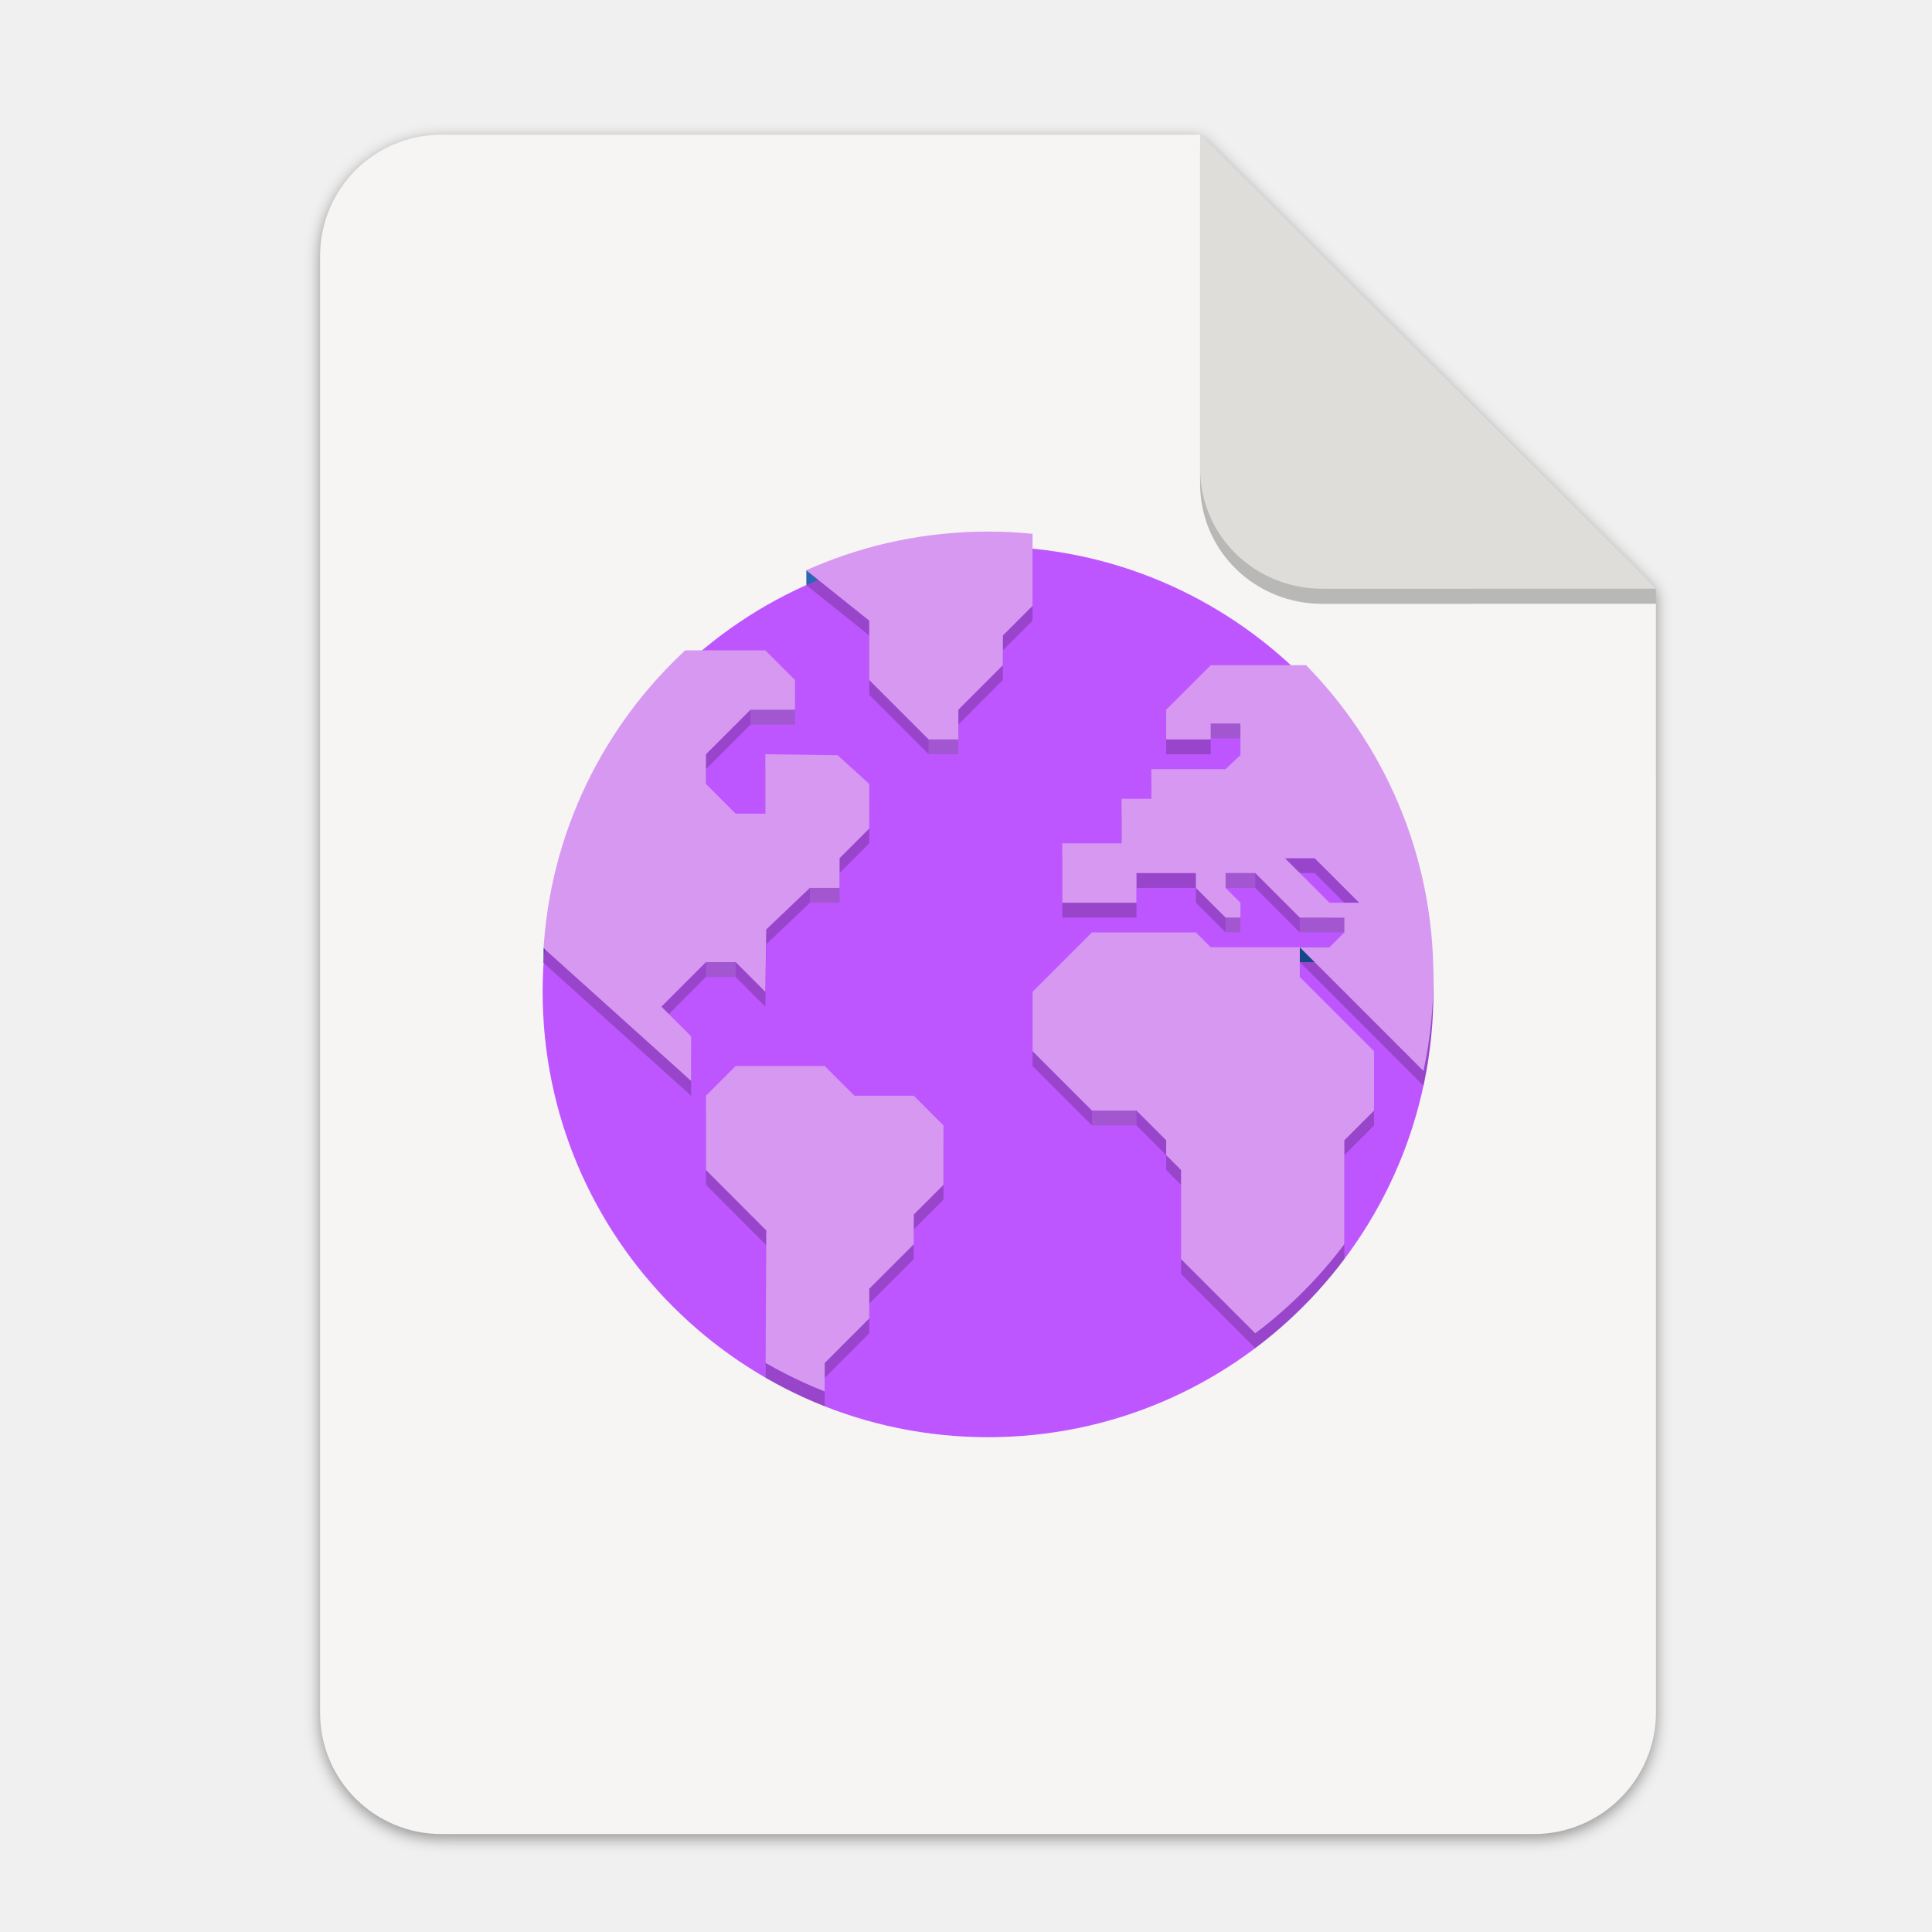
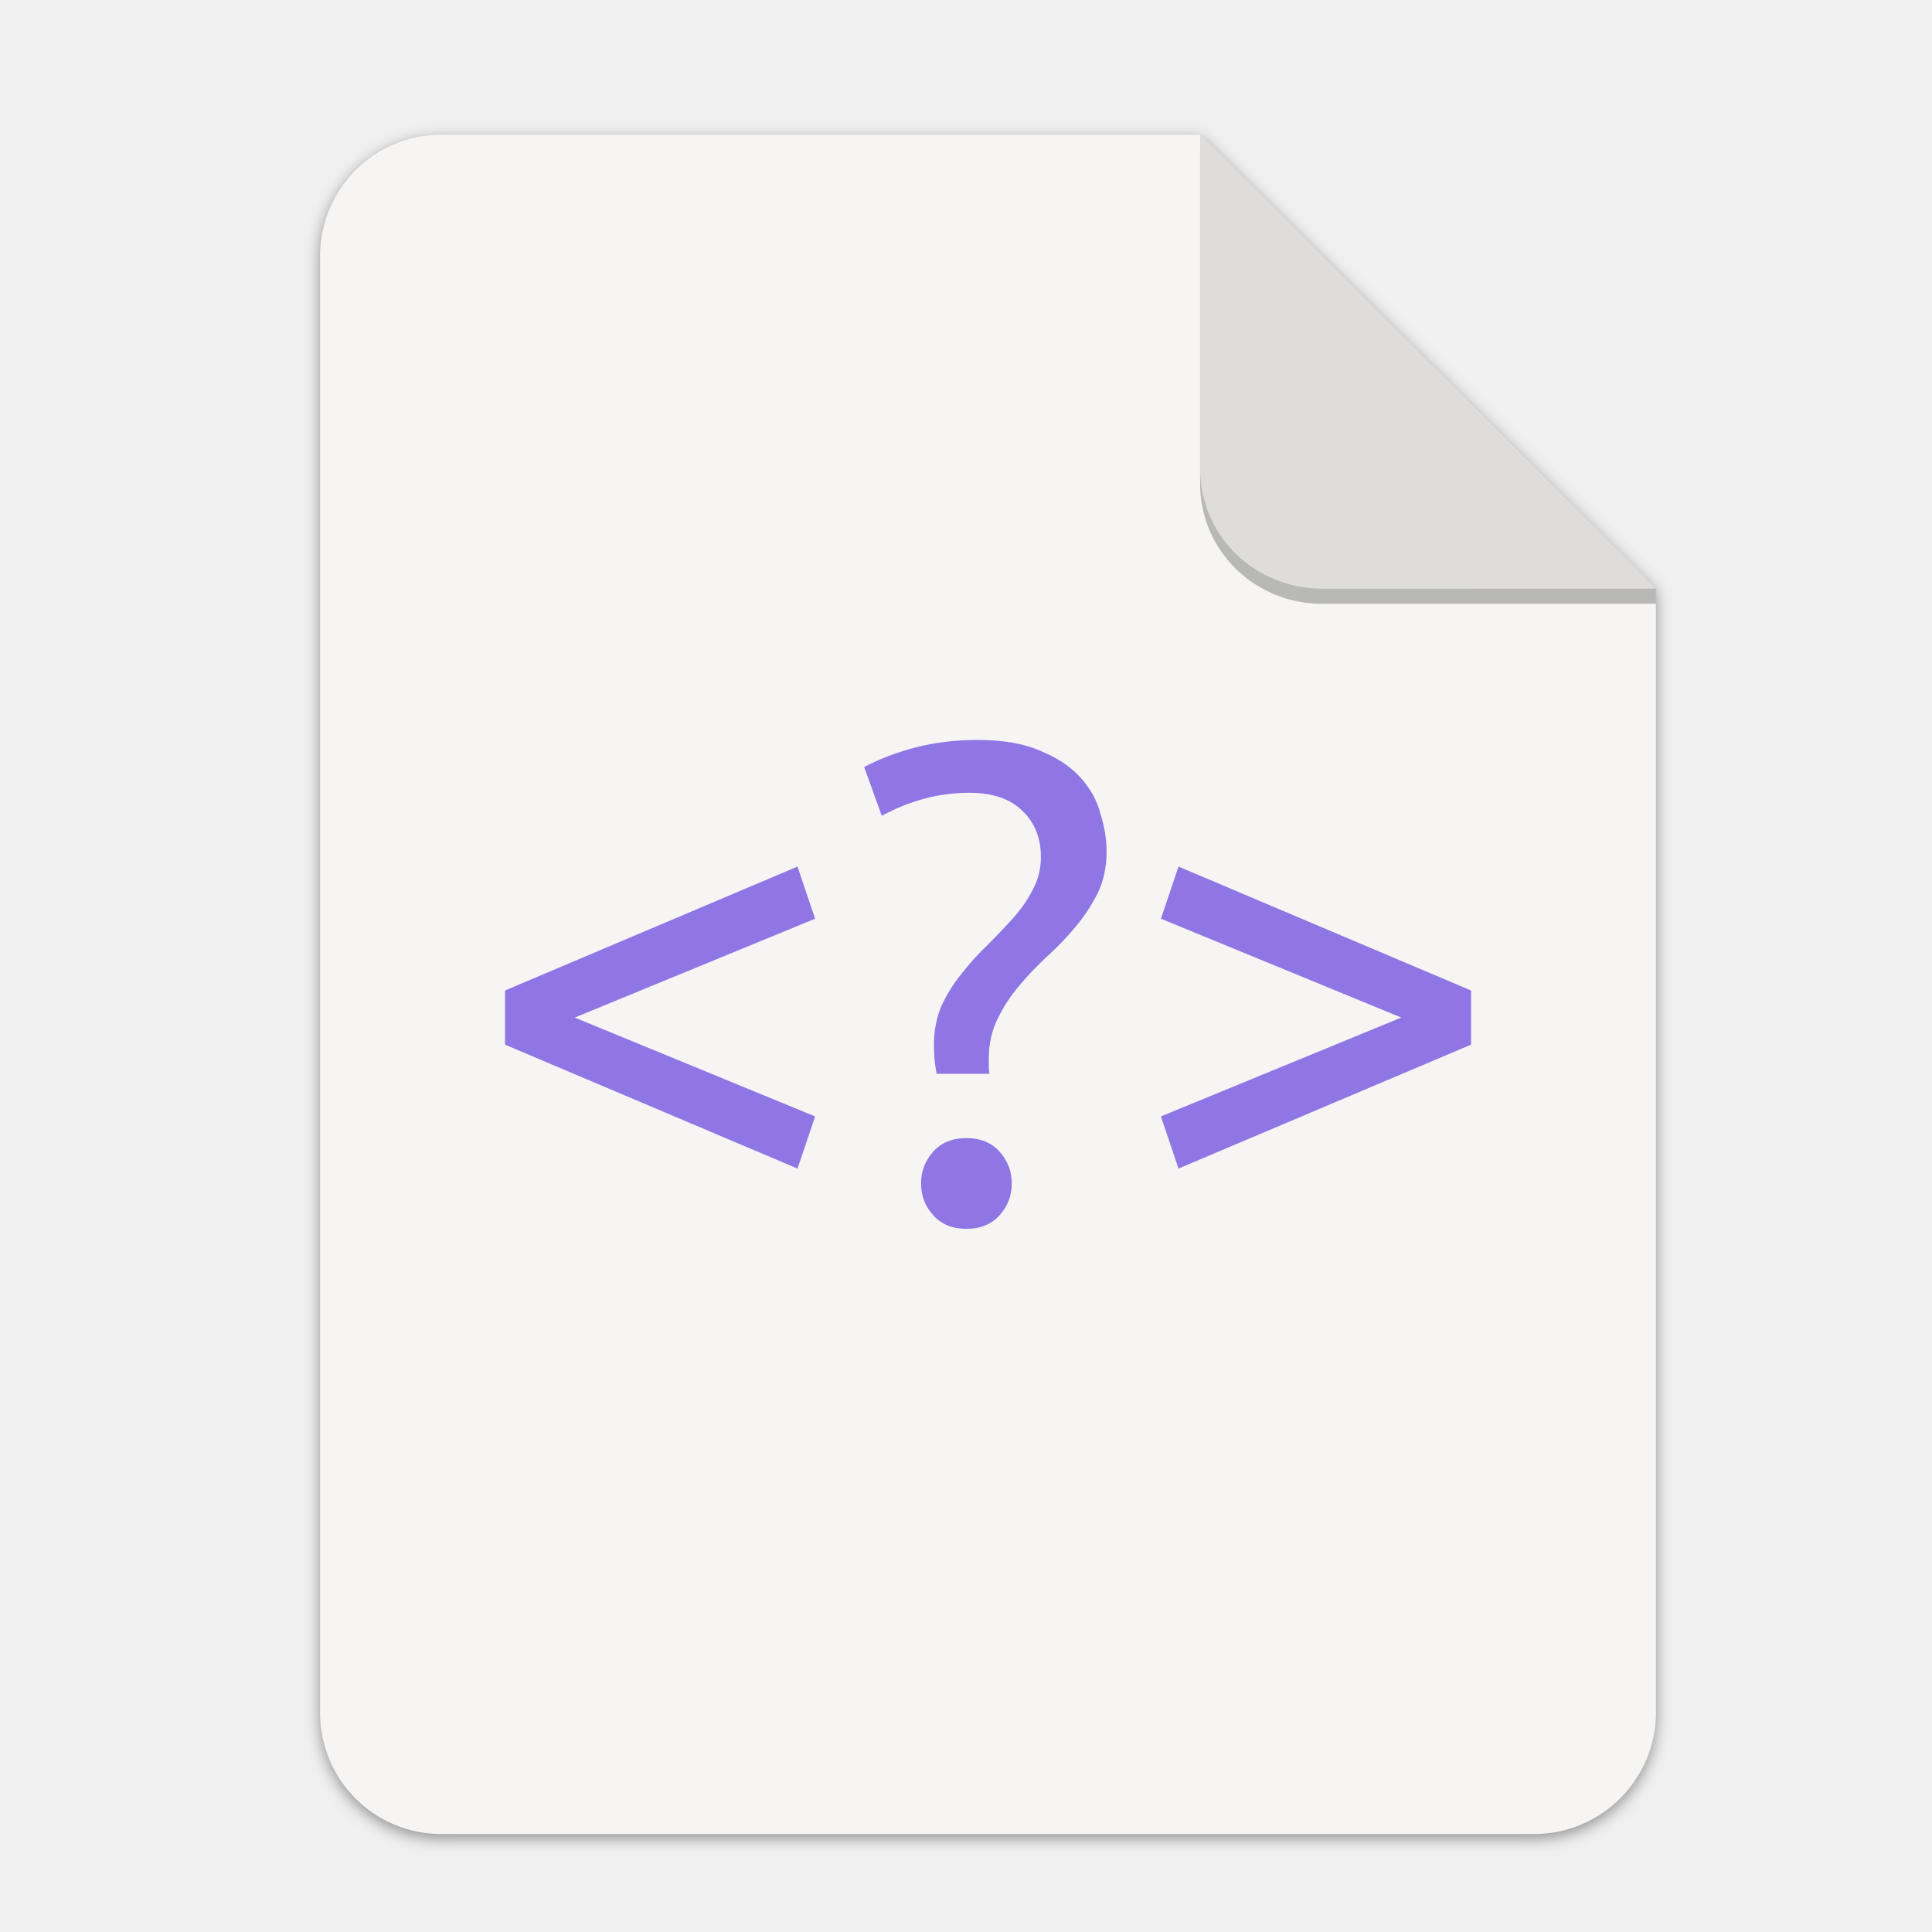
<svg xmlns="http://www.w3.org/2000/svg" width="256" height="256" version="1.1" viewBox="0 0 67.73 67.73" id="svg37">
  <defs id="defs17">
    <linearGradient id="linearGradient4226" x1="529.655" x2="-35.31" y1="401.584" y2="119.093" gradientTransform="matrix(0 -.1198893 .1198859 0 .36278 292.5483)" gradientUnits="userSpaceOnUse">
      <stop style="stop-color:#f2f2f2" offset="0" id="stop2" />
      <stop style="stop-color:#f9f9f9" offset="1" id="stop4" />
    </linearGradient>
    <linearGradient id="linearGradient4358" x1="88" x2="488" y1="88" y2="488" gradientUnits="userSpaceOnUse">
      <stop style="stop-color:#000000;stop-opacity:.588" offset="0" id="stop7" />
      <stop style="stop-color:#000000;stop-opacity:0" offset=".88" id="stop9" />
      <stop style="stop-color:#000000" offset="1" id="stop11" />
    </linearGradient>
    <filter id="filter4346" x="-.01" y="-.01" width="1.026" height="1.022" style="color-interpolation-filters:sRGB">
      <feGaussianBlur stdDeviation="2.12" id="feGaussianBlur14" />
    </filter>
    <filter style="color-interpolation-filters:sRGB" id="filter16020-3" x="-0.014" width="1.027" y="-0.011" height="1.021">
      <feGaussianBlur stdDeviation="2" id="feGaussianBlur16022-6" />
    </filter>
    <filter id="filter4346-3" x="-0.01" y="-0.01" width="1.026" height="1.022" style="color-interpolation-filters:sRGB">
      <feGaussianBlur stdDeviation="2.12" id="feGaussianBlur14-6" />
    </filter>
    <linearGradient id="linearGradient4226-5" x1="529.655" x2="-35.31" y1="401.584" y2="119.093" gradientTransform="matrix(0,-0.1198893,-0.1198859,0,67.01645,292.5483)" gradientUnits="userSpaceOnUse">
      <stop style="stop-color:#76c22b" offset="0" id="stop2-6" />
      <stop style="stop-color:#a6d74f" offset="1" id="stop4-2" />
    </linearGradient>
    <clipPath clipPathUnits="userSpaceOnUse" id="clipPath987">
      <circle r="60" cy="236" cx="64" id="circle989" style="display:inline;opacity:1;fill:#3584e4;fill-opacity:1;stroke:none;stroke-width:4.286;stroke-linecap:butt;stroke-linejoin:miter;stroke-miterlimit:4;stroke-dasharray:none;stroke-dashoffset:0;stroke-opacity:1;marker:none;marker-start:none;marker-mid:none;marker-end:none;paint-order:normal;enable-background:new" />
    </clipPath>
    <clipPath clipPathUnits="userSpaceOnUse" id="clipPath1106">
      <g style="display:inline;fill:#f5c211;stroke-width:0.933;enable-background:new" transform="matrix(0.2678571,0,0,0.2678571,-4.57143,224.2143)" id="g1112">
        <circle style="display:inline;opacity:1;fill:#f5c211;fill-opacity:1;stroke:none;stroke-width:0.042px;stroke-linecap:butt;stroke-linejoin:miter;stroke-miterlimit:4;stroke-dasharray:none;stroke-dashoffset:0;stroke-opacity:1;marker:none;marker-start:none;marker-mid:none;marker-end:none;paint-order:normal;enable-background:new" id="circle1108" cx="256" cy="44" r="224" />
        <circle r="224" cy="44" cx="256" id="circle1110" style="display:inline;opacity:1;fill:#f5c211;fill-opacity:1;stroke:none;stroke-width:0.042px;stroke-linecap:butt;stroke-linejoin:miter;stroke-miterlimit:4;stroke-dasharray:none;stroke-dashoffset:0;stroke-opacity:1;marker:none;marker-start:none;marker-mid:none;marker-end:none;paint-order:normal;enable-background:new" />
      </g>
    </clipPath>
    <clipPath clipPathUnits="userSpaceOnUse" id="clipPath2005">
      <circle r="60" cy="236" cx="64" id="circle2003" style="display:inline;opacity:1;fill:#3584e4;fill-opacity:1;stroke:none;stroke-width:4.286;stroke-linecap:butt;stroke-linejoin:miter;stroke-miterlimit:4;stroke-dasharray:none;stroke-dashoffset:0;stroke-opacity:1;marker:none;marker-start:none;marker-mid:none;marker-end:none;paint-order:normal;enable-background:new" />
    </clipPath>
  </defs>
  <g transform="matrix(0.1329783,0,0,0.1329783,0.6058244,28.61488)" style="display:inline;stroke-width:0.25;enable-background:new" id="g17498">
    <g transform="translate(0,-3.4178172e-6)" style="display:inline;stroke-width:0.25;enable-background:new" id="g17498-7">
      <path style="display:inline;opacity:0.4;fill:#000000;fill-opacity:1;stroke:none;stroke-width:0.5;stroke-linejoin:round;stroke-miterlimit:4;stroke-dasharray:none;stroke-opacity:1;filter:url(#filter16020-3);enable-background:new" clip-path="none" d="m 111.828,-178.55 h 200 L 432,-58.879 432.005,237.361 c 3.1e-4,17.728 -14.449,32.088 -32.177,32.088 h -288 c -17.728,0 -32,-14.272 -32,-32 v -384 c 0,-17.728 14.272,-32 32,-32 z" id="path6869-5" />
      <path id="rect2069-3" d="m 111.828,-179.672 h 200 L 432,-60 l 0.005,296.24 c 3.1e-4,17.728 -14.449,32.088 -32.177,32.088 h -288 c -17.728,0 -32,-14.272 -32,-32 v -384 c 0,-17.728 14.272,-32 32,-32 z" clip-path="none" style="display:inline;opacity:1;fill:#f6f5f4;fill-opacity:1;stroke:none;stroke-width:0.5;stroke-linejoin:round;stroke-miterlimit:4;stroke-dasharray:none;stroke-opacity:1;enable-background:new" />
      <path style="display:inline;opacity:0.25;vector-effect:none;fill:#000000;fill-opacity:1;stroke:none;stroke-width:0.5;stroke-linecap:butt;stroke-linejoin:round;stroke-miterlimit:4;stroke-dasharray:none;stroke-dashoffset:0;stroke-opacity:1;enable-background:new" d="m 311.828,-175.692 v 88 c 0,17.728 14.442,31.694 32.17,31.694 L 432,-56.021 V -60 Z" id="path836" />
      <path id="rect26812-5" d="m 311.828,-179.672 v 88 c 0,17.728 14.442,31.694 32.17,31.694 L 432,-60 Z" style="display:inline;opacity:1;vector-effect:none;fill:#deddda;fill-opacity:1;stroke:none;stroke-width:0.5;stroke-linecap:butt;stroke-linejoin:round;stroke-miterlimit:4;stroke-dasharray:none;stroke-dashoffset:0;stroke-opacity:1;enable-background:new" />
      <g transform="matrix(7.520022,0,0,7.520022,-389.9314,-1927.643)" id="g37" />
      <g transform="matrix(1.956959,0,0,1.956959,600.3413,-102.4435)" style="display:inline;stroke-width:0.504;enable-background:new" id="g28488">
-         <path style="fill:#2967b4;fill-opacity:1;fill-rule:evenodd;stroke:none;stroke-width:0.504px;stroke-linecap:butt;stroke-linejoin:miter;stroke-opacity:1" d="m -200.475,19.22 1.5e-4,1.999 4.011,-0.159 0.091,-1.997 z" id="path6104" />
-         <path style="display:inline;fill:#164e93;fill-opacity:1;fill-rule:evenodd;stroke:none;stroke-width:0.504px;stroke-linecap:butt;stroke-linejoin:miter;stroke-opacity:1;enable-background:new" d="m -235.874,70.118 1.5e-4,1.999 4.011,-0.159 0.091,-1.997 z" id="path6106" />
-         <g id="g6110" transform="matrix(0.2678571,0,0,0.2678571,-244.5714,64.21429)" style="display:inline;stroke-width:0.471;enable-background:new">
-           <circle style="display:inline;opacity:1;fill:#be56ff;fill-opacity:1;stroke:none;stroke-width:0.021px;stroke-linecap:butt;stroke-linejoin:miter;stroke-miterlimit:4;stroke-dasharray:none;stroke-dashoffset:0;stroke-opacity:1;marker:none;marker-start:none;marker-mid:none;marker-end:none;paint-order:normal;enable-background:new" id="circle6108" cx="256" cy="44" r="224" />
-         </g>
-         <path transform="translate(-240,-160)" style="color:#000000;display:inline;overflow:visible;visibility:visible;opacity:0.2;vector-effect:none;fill:#000000;fill-opacity:1;fill-rule:nonzero;stroke:none;stroke-width:0.006px;stroke-linecap:butt;stroke-linejoin:miter;stroke-miterlimit:4;stroke-dasharray:none;stroke-dashoffset:0;stroke-opacity:1;marker:none;marker-start:none;marker-mid:none;marker-end:none;paint-order:normal;enable-background:accumulate" clip-path="url(#clipPath987)" d="m 38,176 v 4 l 10,8 v 8 l 8,8 h 4 v -4 l 6,-6 v -4 l 4,-4 v -10 z m -4,16 H 4 c 0,0 0.509,40.442 0,40 l 20,18 v -6 l -4,-4 6,-6 h 4 l 4,4 0.125,-8.402 L 40,224 h 4 v -4 l 4,-4 v -6 L 43.728,206.125 34,206 v 8 h -4 l -4,-4 v -4 l 6,-6 h 6 v -4 z m 60,2 -6,6 v 4 h 6 v -2.143 h 4 v 4.268 L 96,208 H 86 v 4 h -4 v 6 h -8 v 8 h 10 v -4 h 8 v 2 l 4,4 h 2 v -2 l -2,-2 v -2 h 4 l 6,6 h 6 v 2 l -2,2 h -4 l 18,18 V 194 H 96 Z m 12,38 H 94 l -2,-2 H 78 l -8,8 v 8 l 8,8 h 6 l 4,4 v 2 l 2,2 v 12 l 14,14 h 8 v -30 l 4,-4 v -8 l -10,-10 z m -2,-12 h 4 l 6,6 h -4 z m -74,28 -4,4 v 10 l 8.125,8.143 L 34,296 h 8 v -8 l 6,-6 v -4 l 6,-6 v -4 l 4,-4 v -8 l -4,-4 h -8 l -4,-4 z" id="path6112" />
-         <path transform="translate(-240,-160)" style="opacity:0.1;fill:#ffffff;fill-opacity:1;stroke:none;stroke-width:1.009;stroke-linecap:round;stroke-linejoin:round;stroke-miterlimit:4;stroke-dasharray:none;stroke-dashoffset:0;stroke-opacity:1" clip-path="url(#clipPath1106)" d="m 100,270 h 12 v 20 h -12 z" id="path6114" />
-         <path id="path6116" d="m -134,70 v 2 h 4 v -2 z" style="fill:#144788;fill-opacity:1;fill-rule:evenodd;stroke:none;stroke-width:0.504px;stroke-linecap:butt;stroke-linejoin:miter;stroke-opacity:1" />
-         <path transform="translate(-240,-162)" id="path6118" d="m 38,176 v 4 l 10,8 v 8 l 8,8 h 4 v -4 l 6,-6 v -4 l 4,-4 v -10 z m -4,16 H 4 c 0,0 0.509,40.442 0,40 l 20,18 v -6 l -4,-4 6,-6 h 4 l 4,4 0.125,-8.402 L 40,224 h 4 v -4 l 4,-4 v -6 L 43.728,206.125 34,206 v 8 h -4 l -4,-4 v -4 l 6,-6 h 6 v -4 z m 60,2 -6,6 v 4 h 6 v -2.143 h 4 v 4.268 L 96,208 H 86 v 4 h -4 v 6 h -8 v 8 h 10 v -4 h 8 v 2 l 4,4 h 2 v -2 l -2,-2 v -2 h 4 l 6,6 h 6 v 2 l -2,2 h -4 l 18,18 V 194 H 96 Z m 12,38 H 94 l -2,-2 H 78 l -8,8 v 8 l 8,8 h 6 l 4,4 v 2 l 2,2 v 12 l 14,14 h 8 v -30 l 4,-4 v -8 l -10,-10 z m -2,-12 h 4 l 6,6 h -4 z m -74,28 -4,4 v 10 l 8.125,8.143 L 34,296 h 8 v -8 l 6,-6 v -4 l 6,-6 v -4 l 4,-4 v -8 l -4,-4 h -8 l -4,-4 z" clip-path="url(#clipPath987)" style="color:#000000;display:inline;overflow:visible;visibility:visible;opacity:1;vector-effect:none;fill:#d798f1;fill-opacity:1;fill-rule:nonzero;stroke:none;stroke-width:0.006px;stroke-linecap:butt;stroke-linejoin:miter;stroke-miterlimit:4;stroke-dasharray:none;stroke-dashoffset:0;stroke-opacity:1;marker:none;marker-start:none;marker-mid:none;marker-end:none;paint-order:normal;enable-background:accumulate" />
-         <rect style="opacity:0.1;fill:#ffffff;fill-opacity:1;stroke:none;stroke-width:1.009;stroke-linecap:round;stroke-linejoin:round;stroke-miterlimit:4;stroke-dasharray:none;stroke-dashoffset:0;stroke-opacity:1" id="rect6120" width="6" height="2" x="-162" y="92" />
-         <rect y="72" x="-214" height="2" width="4" id="rect6122" style="opacity:0.1;fill:#ffffff;fill-opacity:1;stroke:none;stroke-width:1.009;stroke-linecap:round;stroke-linejoin:round;stroke-miterlimit:4;stroke-dasharray:none;stroke-dashoffset:0;stroke-opacity:1" />
-         <rect style="opacity:0.1;fill:#ffffff;fill-opacity:1;stroke:none;stroke-width:1.009;stroke-linecap:round;stroke-linejoin:round;stroke-miterlimit:4;stroke-dasharray:none;stroke-dashoffset:0;stroke-opacity:1" id="rect6124" width="6" height="2" x="-208" y="38" />
-         <rect style="opacity:0.1;fill:#ffffff;fill-opacity:1;stroke:none;stroke-width:1.009;stroke-linecap:round;stroke-linejoin:round;stroke-miterlimit:4;stroke-dasharray:none;stroke-dashoffset:0;stroke-opacity:1" id="rect6126" width="4" height="2" x="-200" y="62" />
-         <rect style="opacity:0.1;fill:#ffffff;fill-opacity:1;stroke:none;stroke-width:1.009;stroke-linecap:round;stroke-linejoin:round;stroke-miterlimit:4;stroke-dasharray:none;stroke-dashoffset:0;stroke-opacity:1" id="rect6128" width="4" height="2" x="-144" y="60" />
-         <rect y="66" x="-144" height="2" width="2" id="rect6130" style="opacity:0.1;fill:#ffffff;fill-opacity:1;stroke:none;stroke-width:1.009;stroke-linecap:round;stroke-linejoin:round;stroke-miterlimit:4;stroke-dasharray:none;stroke-dashoffset:0;stroke-opacity:1" />
-         <rect y="66" x="-134" height="2" width="6" id="rect6132" style="opacity:0.1;fill:#ffffff;fill-opacity:1;stroke:none;stroke-width:1.009;stroke-linecap:round;stroke-linejoin:round;stroke-miterlimit:4;stroke-dasharray:none;stroke-dashoffset:0;stroke-opacity:1" />
-         <rect y="39.857" x="-146" height="2" width="4" id="rect6134" style="opacity:0.1;fill:#ffffff;fill-opacity:1;stroke:none;stroke-width:1.009;stroke-linecap:round;stroke-linejoin:round;stroke-miterlimit:4;stroke-dasharray:none;stroke-dashoffset:0;stroke-opacity:1" />
-         <rect style="opacity:0.1;fill:#ffffff;fill-opacity:1;stroke:none;stroke-width:1.009;stroke-linecap:round;stroke-linejoin:round;stroke-miterlimit:4;stroke-dasharray:none;stroke-dashoffset:0;stroke-opacity:1" id="rect6136" width="4" height="2" x="-184" y="42" />
+         <path d="m -177.454,42.071 c -2.919,0 -5.685,0.335 -8.3,1.004 -2.554,0.669 -4.865,1.551 -6.933,2.645 l 2.372,6.569 c 3.831,-2.067 7.754,-3.101 11.768,-3.101 3.162,0 5.565,0.82 7.207,2.462 1.642,1.581 2.462,3.649 2.462,6.203 0,1.581 -0.364,3.041 -1.094,4.379 -0.669,1.338 -1.551,2.615 -2.645,3.831 -1.095,1.216 -2.249,2.431 -3.465,3.647 -1.216,1.155 -2.373,2.433 -3.467,3.831 -1.095,1.338 -2.006,2.798 -2.735,4.379 -0.669,1.581 -1.004,3.343 -1.004,5.289 0,1.338 0.121,2.615 0.364,3.831 h 7.115 c -0.061,-0.304 -0.09,-0.637 -0.09,-1.002 v -1.004 c 0,-2.007 0.395,-3.802 1.186,-5.383 0.791,-1.642 1.764,-3.131 2.919,-4.469 1.155,-1.399 2.431,-2.736 3.829,-4.013 1.399,-1.277 2.676,-2.615 3.831,-4.013 1.155,-1.399 2.129,-2.888 2.919,-4.469 0.791,-1.642 1.186,-3.497 1.186,-5.565 0,-1.642 -0.273,-3.344 -0.82,-5.107 -0.486,-1.824 -1.4,-3.468 -2.737,-4.927 -1.338,-1.459 -3.131,-2.645 -5.381,-3.557 -2.189,-0.973 -5.018,-1.46 -8.484,-1.46 z m -24.212,17.058 -39.404,16.693 v 7.297 l 39.404,16.693 2.372,-7.025 -32.381,-13.317 32.381,-13.317 z m 51.33,0 -2.372,7.023 32.381,13.317 -32.381,13.317 2.372,7.025 39.406,-16.693 v -7.297 z m -28.578,36.577 c -1.885,0 -3.375,0.607 -4.469,1.824 -1.095,1.216 -1.642,2.645 -1.642,4.287 0,1.642 0.547,3.071 1.642,4.287 1.095,1.216 2.584,1.826 4.469,1.826 1.885,0 3.376,-0.609 4.471,-1.826 1.095,-1.216 1.642,-2.645 1.642,-4.287 0,-1.642 -0.547,-3.071 -1.642,-4.287 -1.095,-1.216 -2.586,-1.824 -4.471,-1.824 z" style="fill:#8f76e4;stroke-width:3.843" id="path27" />
      </g>
    </g>
  </g>
</svg>
